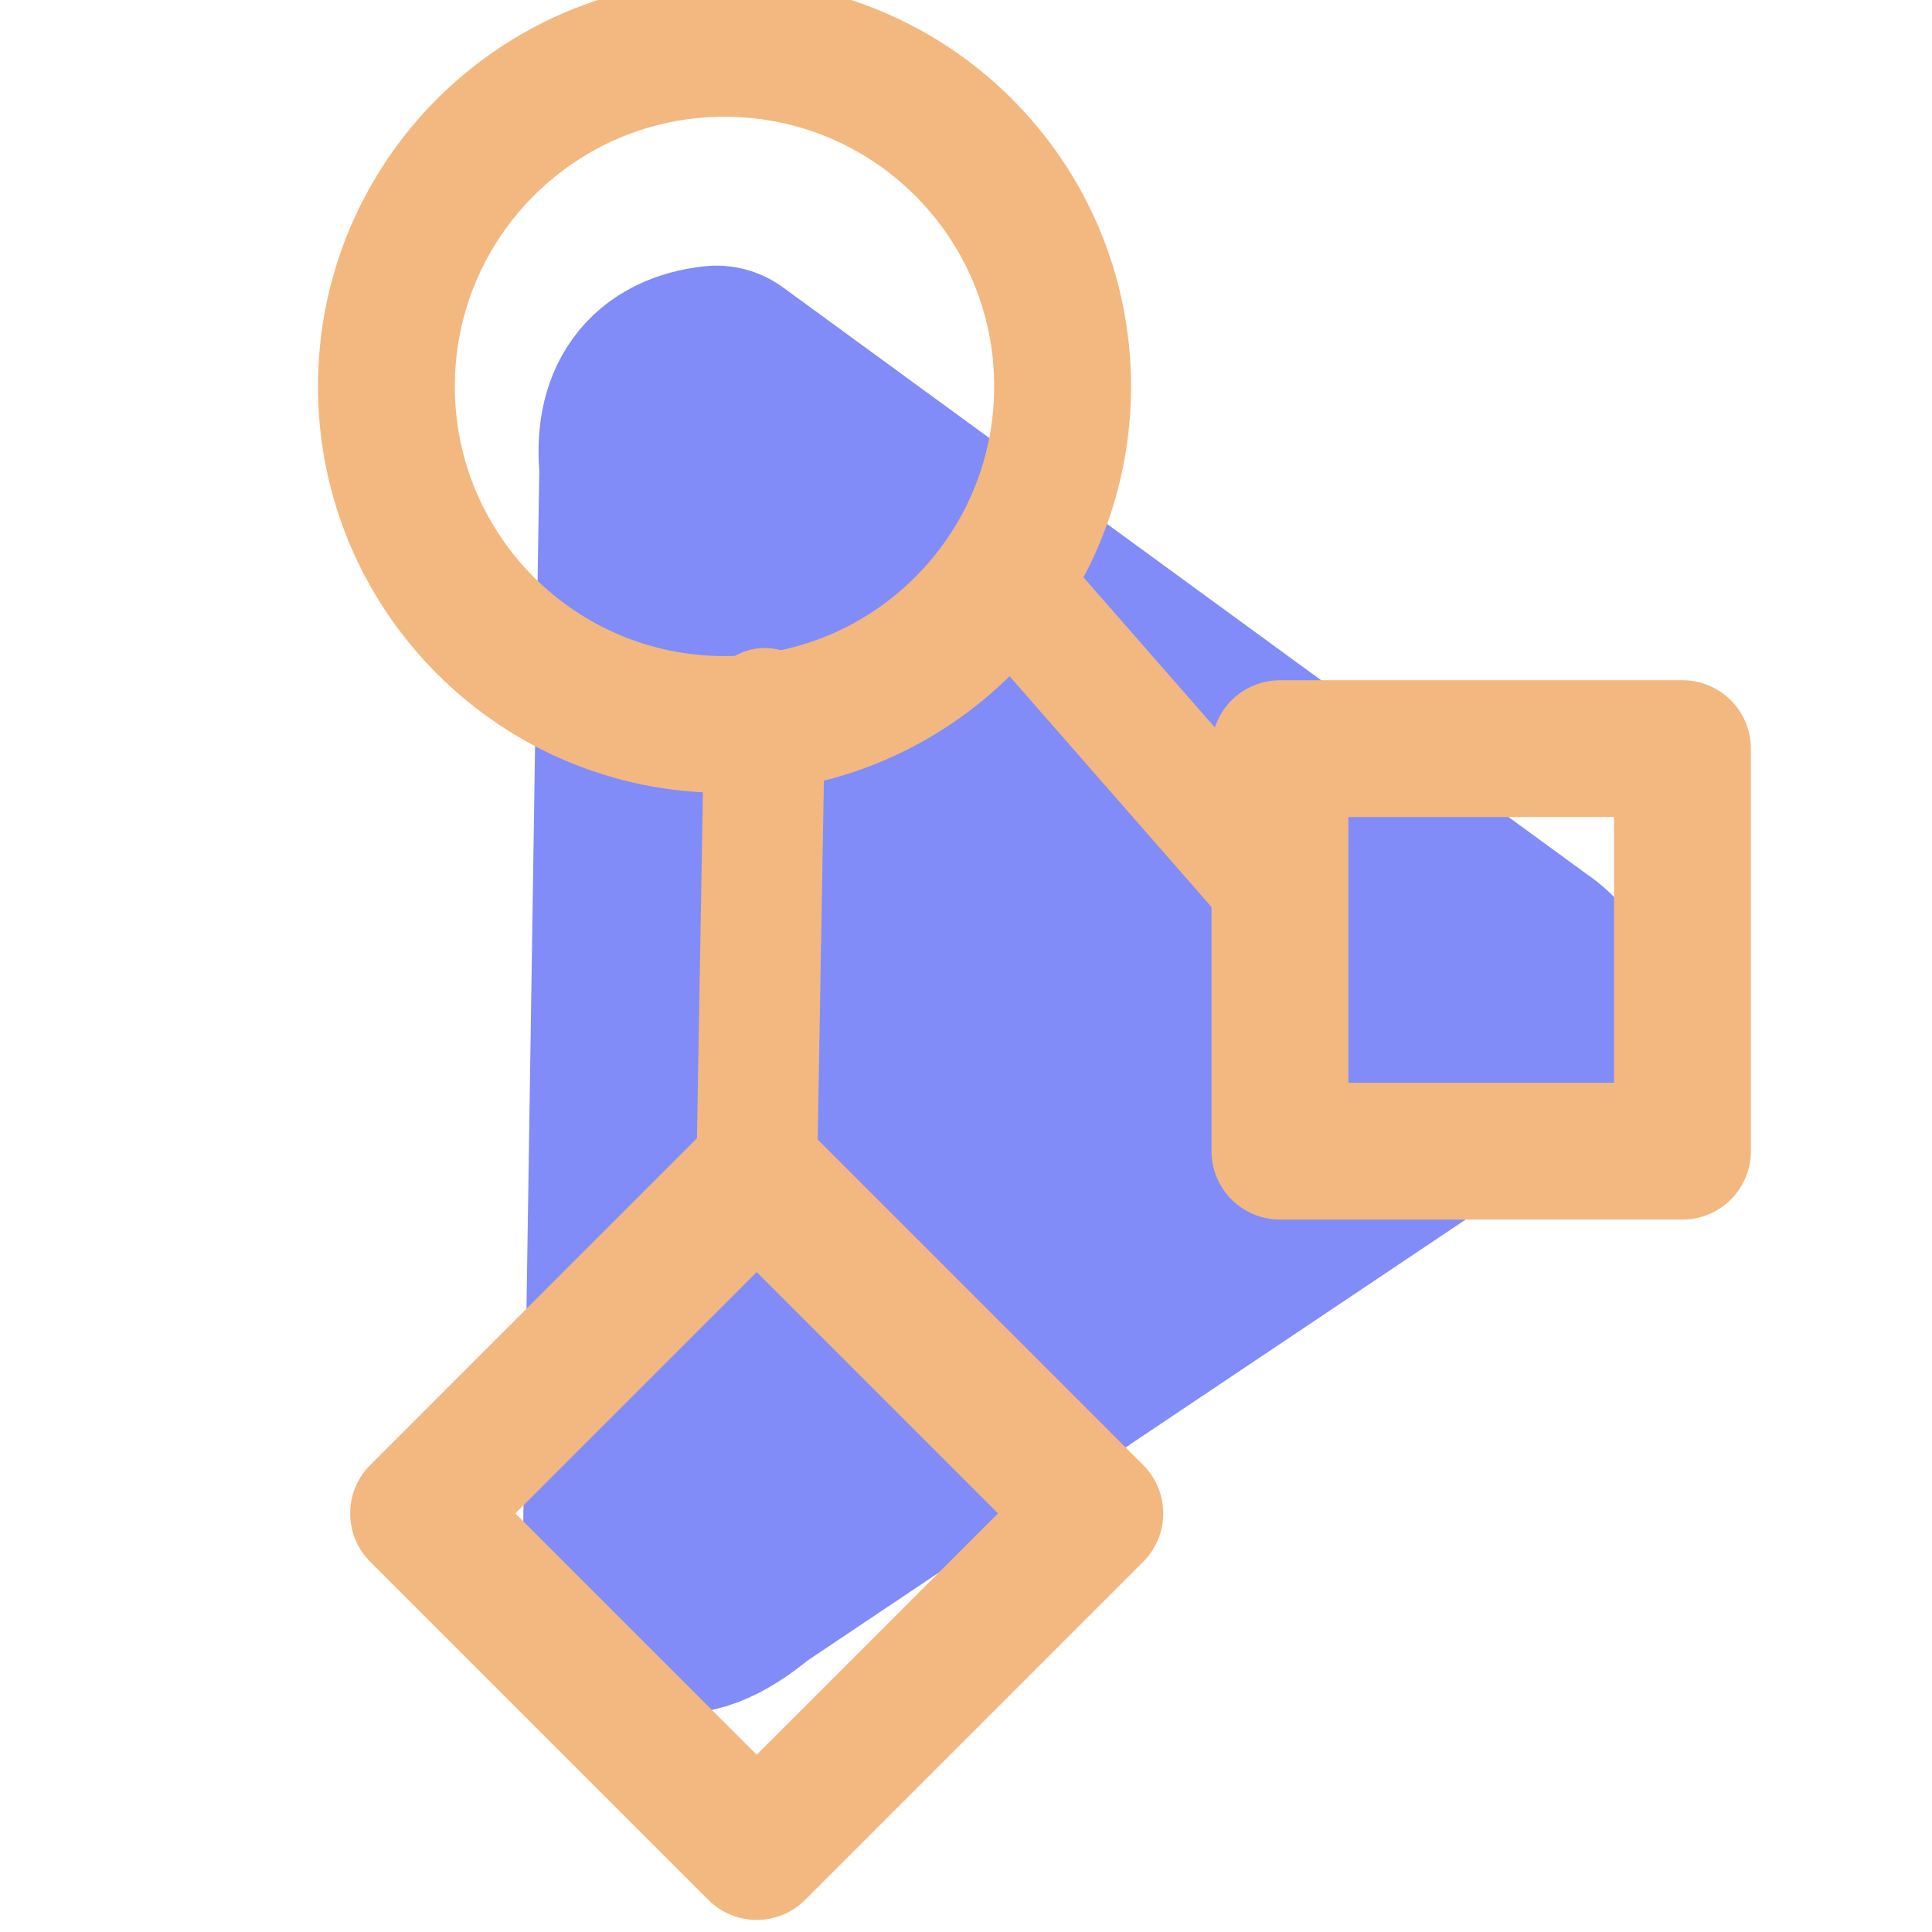
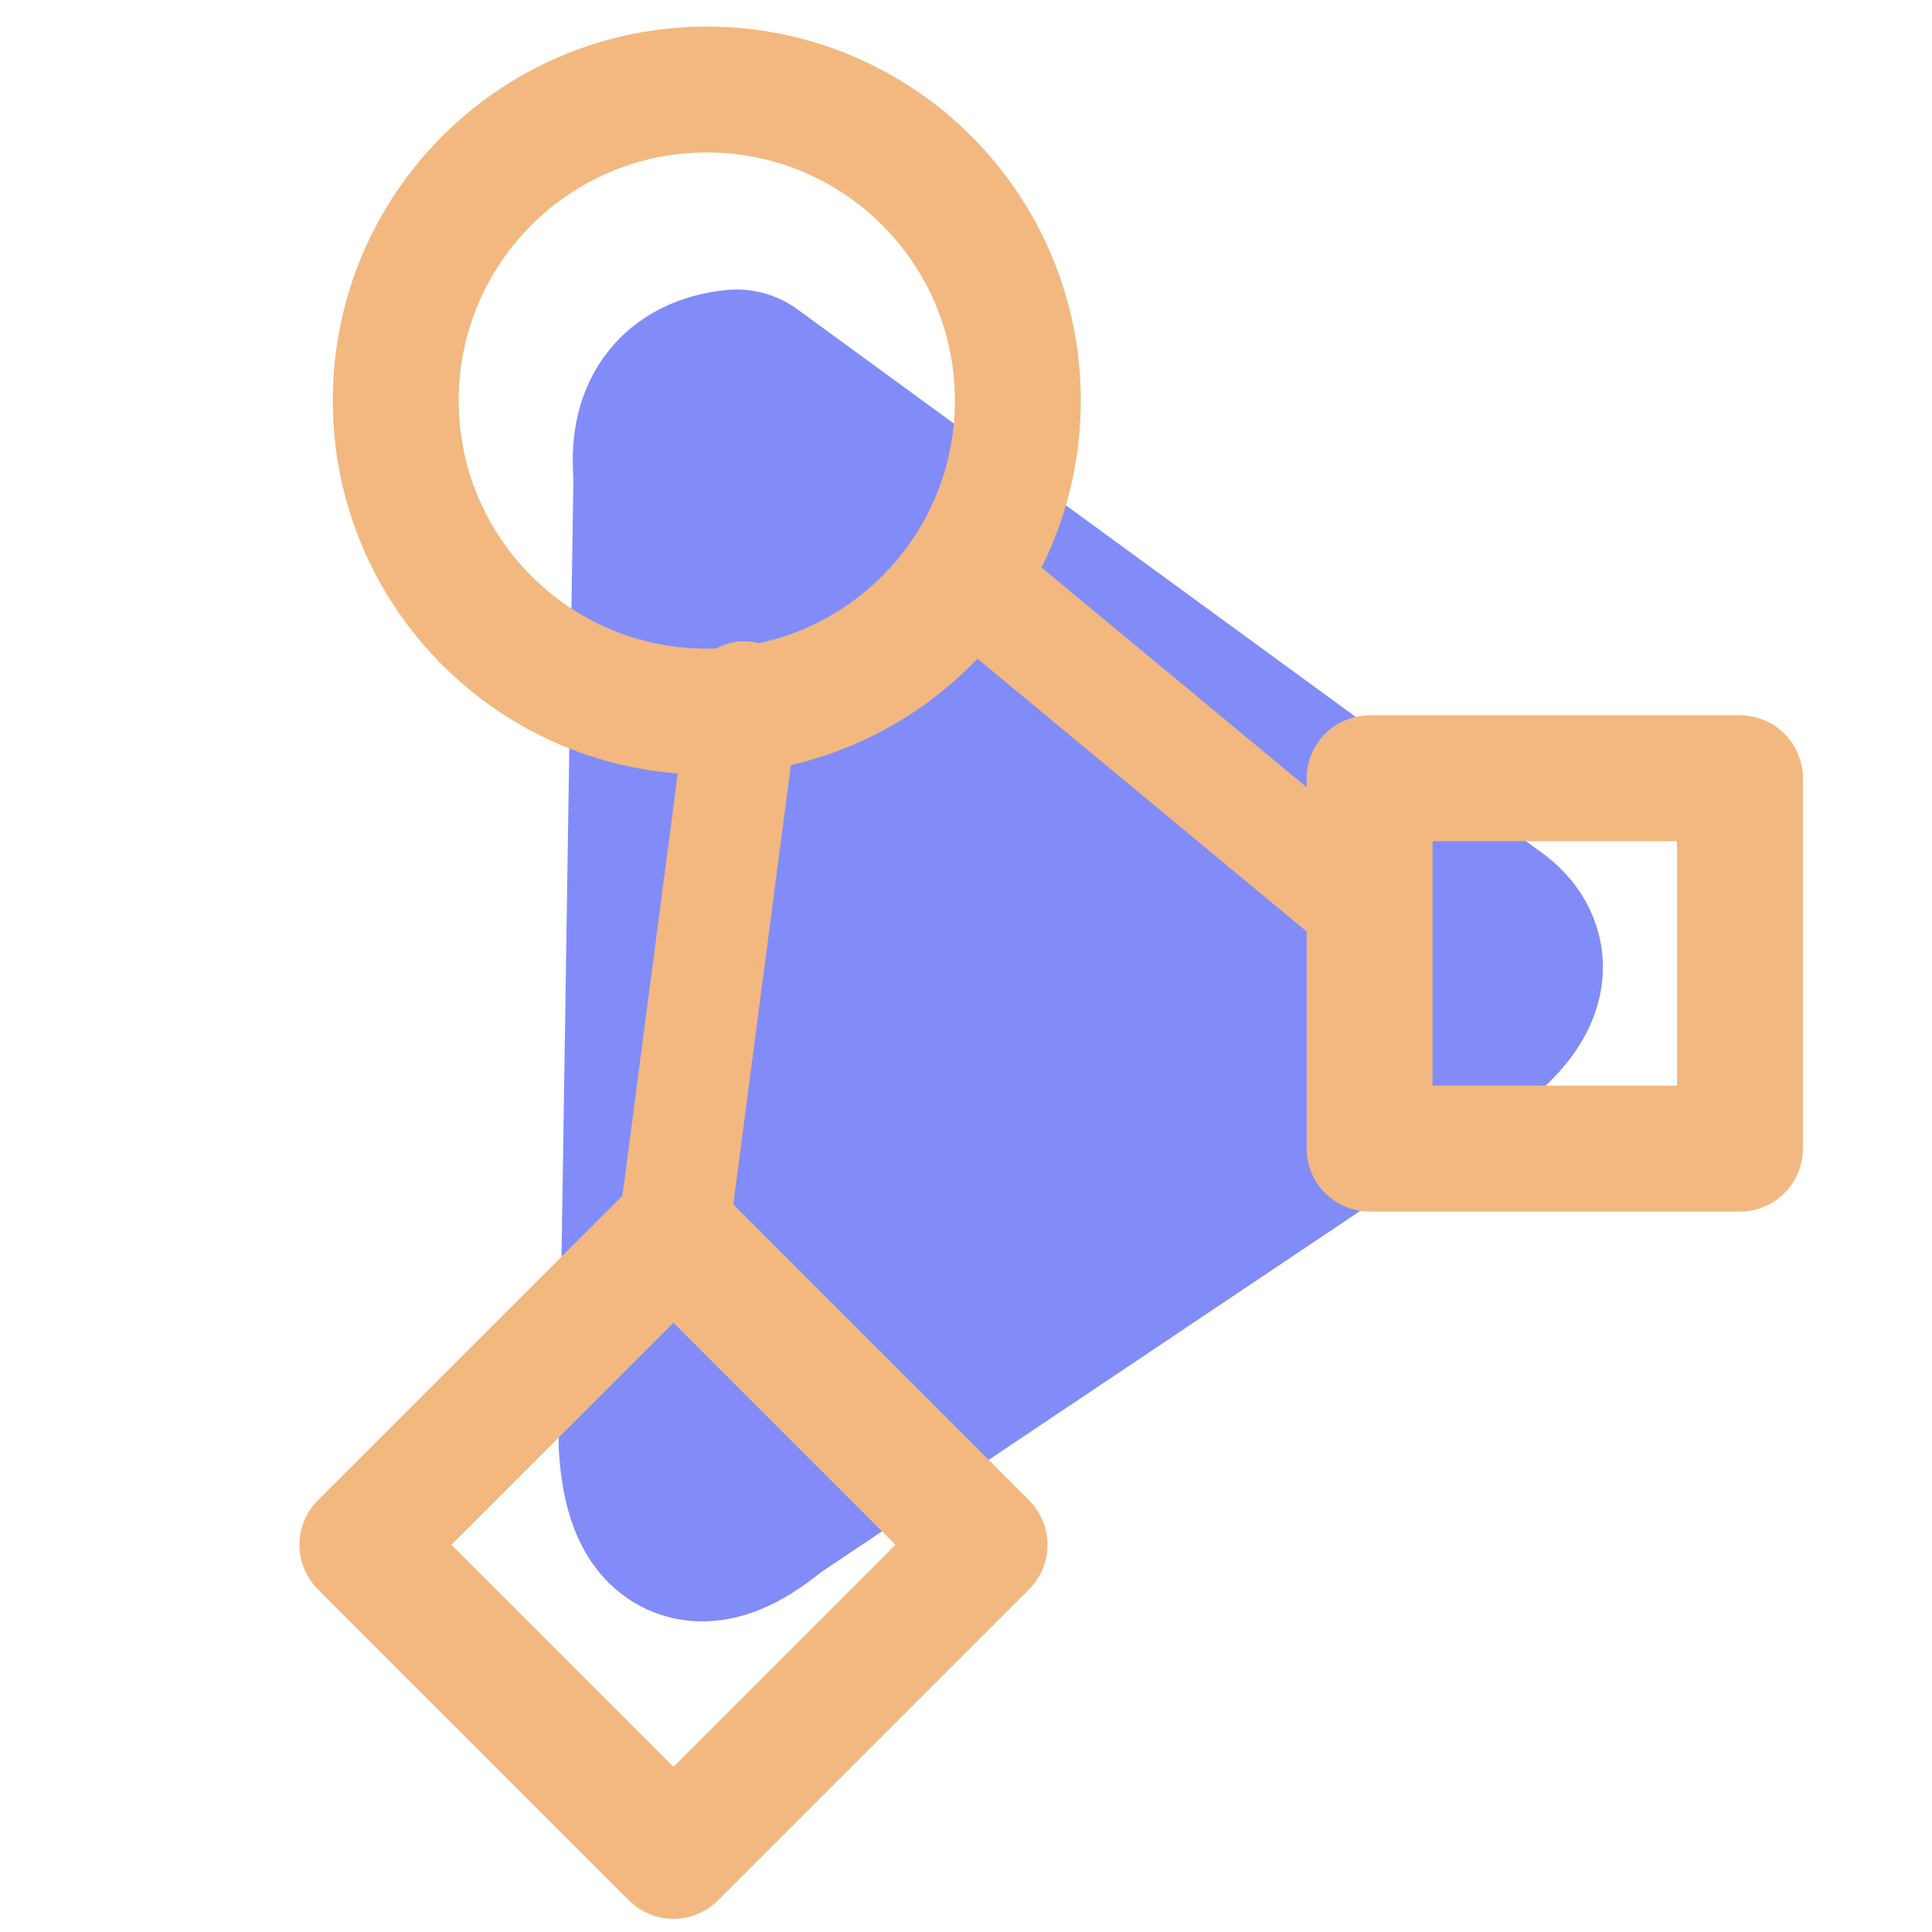
- <svg xmlns="http://www.w3.org/2000/svg" viewBox="0 0 24 24" width="24" height="24">
+ <svg xmlns="http://www.w3.org/2000/svg" viewBox="0 0 24 24">
  <style>
    * { stroke-linecap: round; stroke-linejoin: round; shape-rendering: geometricPrecision; }
  </style>
-   <path d="M8.9 4.7 L18.9 12 Q19.5 12.4 18.9 13 L9.2 19.5 Q8 20.5 7.9 18.9 L8.1 5.8 Q8 4.8 8.9 4.7 Z" fill="#818CF8" stroke="#818CF8" stroke-width="2.8" />
-   <circle cx="9" cy="4.8" r="4.2" fill="none" stroke="#F2B880" stroke-width="1.7" opacity="1" />
-   <path d="M9.4 14.6 L5.2 18.8 L9.4 23 L13.6 18.8 Z" fill="none" stroke="#F2B880" stroke-width="1.7" opacity="1" />
-   <rect x="15.9" y="9.3" width="5.0" height="5.0" fill="none" stroke="#F2B880" stroke-width="1.7" opacity="1" />
-   <line x1="9.5" y1="8.8" x2="9.4" y2="14.6" stroke="#F2B880" stroke-width="1.5" opacity="1" />
-   <line x1="12.4" y1="7.1" x2="15.9" y2="11.1" stroke="#F2B880" stroke-width="1.5" opacity="1" />
+   <g transform="translate(12 11.6) scale(0.92) translate(-12 -12)">
+     <path d="M8.9 4.7 L18.9 12 Q19.5 12.4 18.9 13 L9.2 19.5 Q8 20.5 7.9 18.9 L8.1 5.8 Q8 4.8 8.9 4.7 Z" fill="#818CF8" stroke="#818CF8" stroke-width="2.8" />
+     <circle cx="8.5" cy="4.8" r="4.2" fill="none" stroke="#F2B880" stroke-width="1.7" opacity="1" />
+     <path d="M8.05 16.05 L3.85 20.25 L8.05 24.45 L12.25 20.25 Z" fill="none" stroke="#F2B880" stroke-width="1.7" opacity="1" />
+     <rect x="17.45" y="9.9" width="5.0" height="5.0" fill="none" stroke="#F2B880" stroke-width="1.7" opacity="1" />
+     <line x1="9.0" y1="8.8" x2="8.05" y2="16.05" stroke="#F2B880" stroke-width="1.5" opacity="1" />
+     <line x1="11.9" y1="7.1" x2="17.45" y2="11.7" stroke="#F2B880" stroke-width="1.5" opacity="1" />
+   </g>
</svg>
